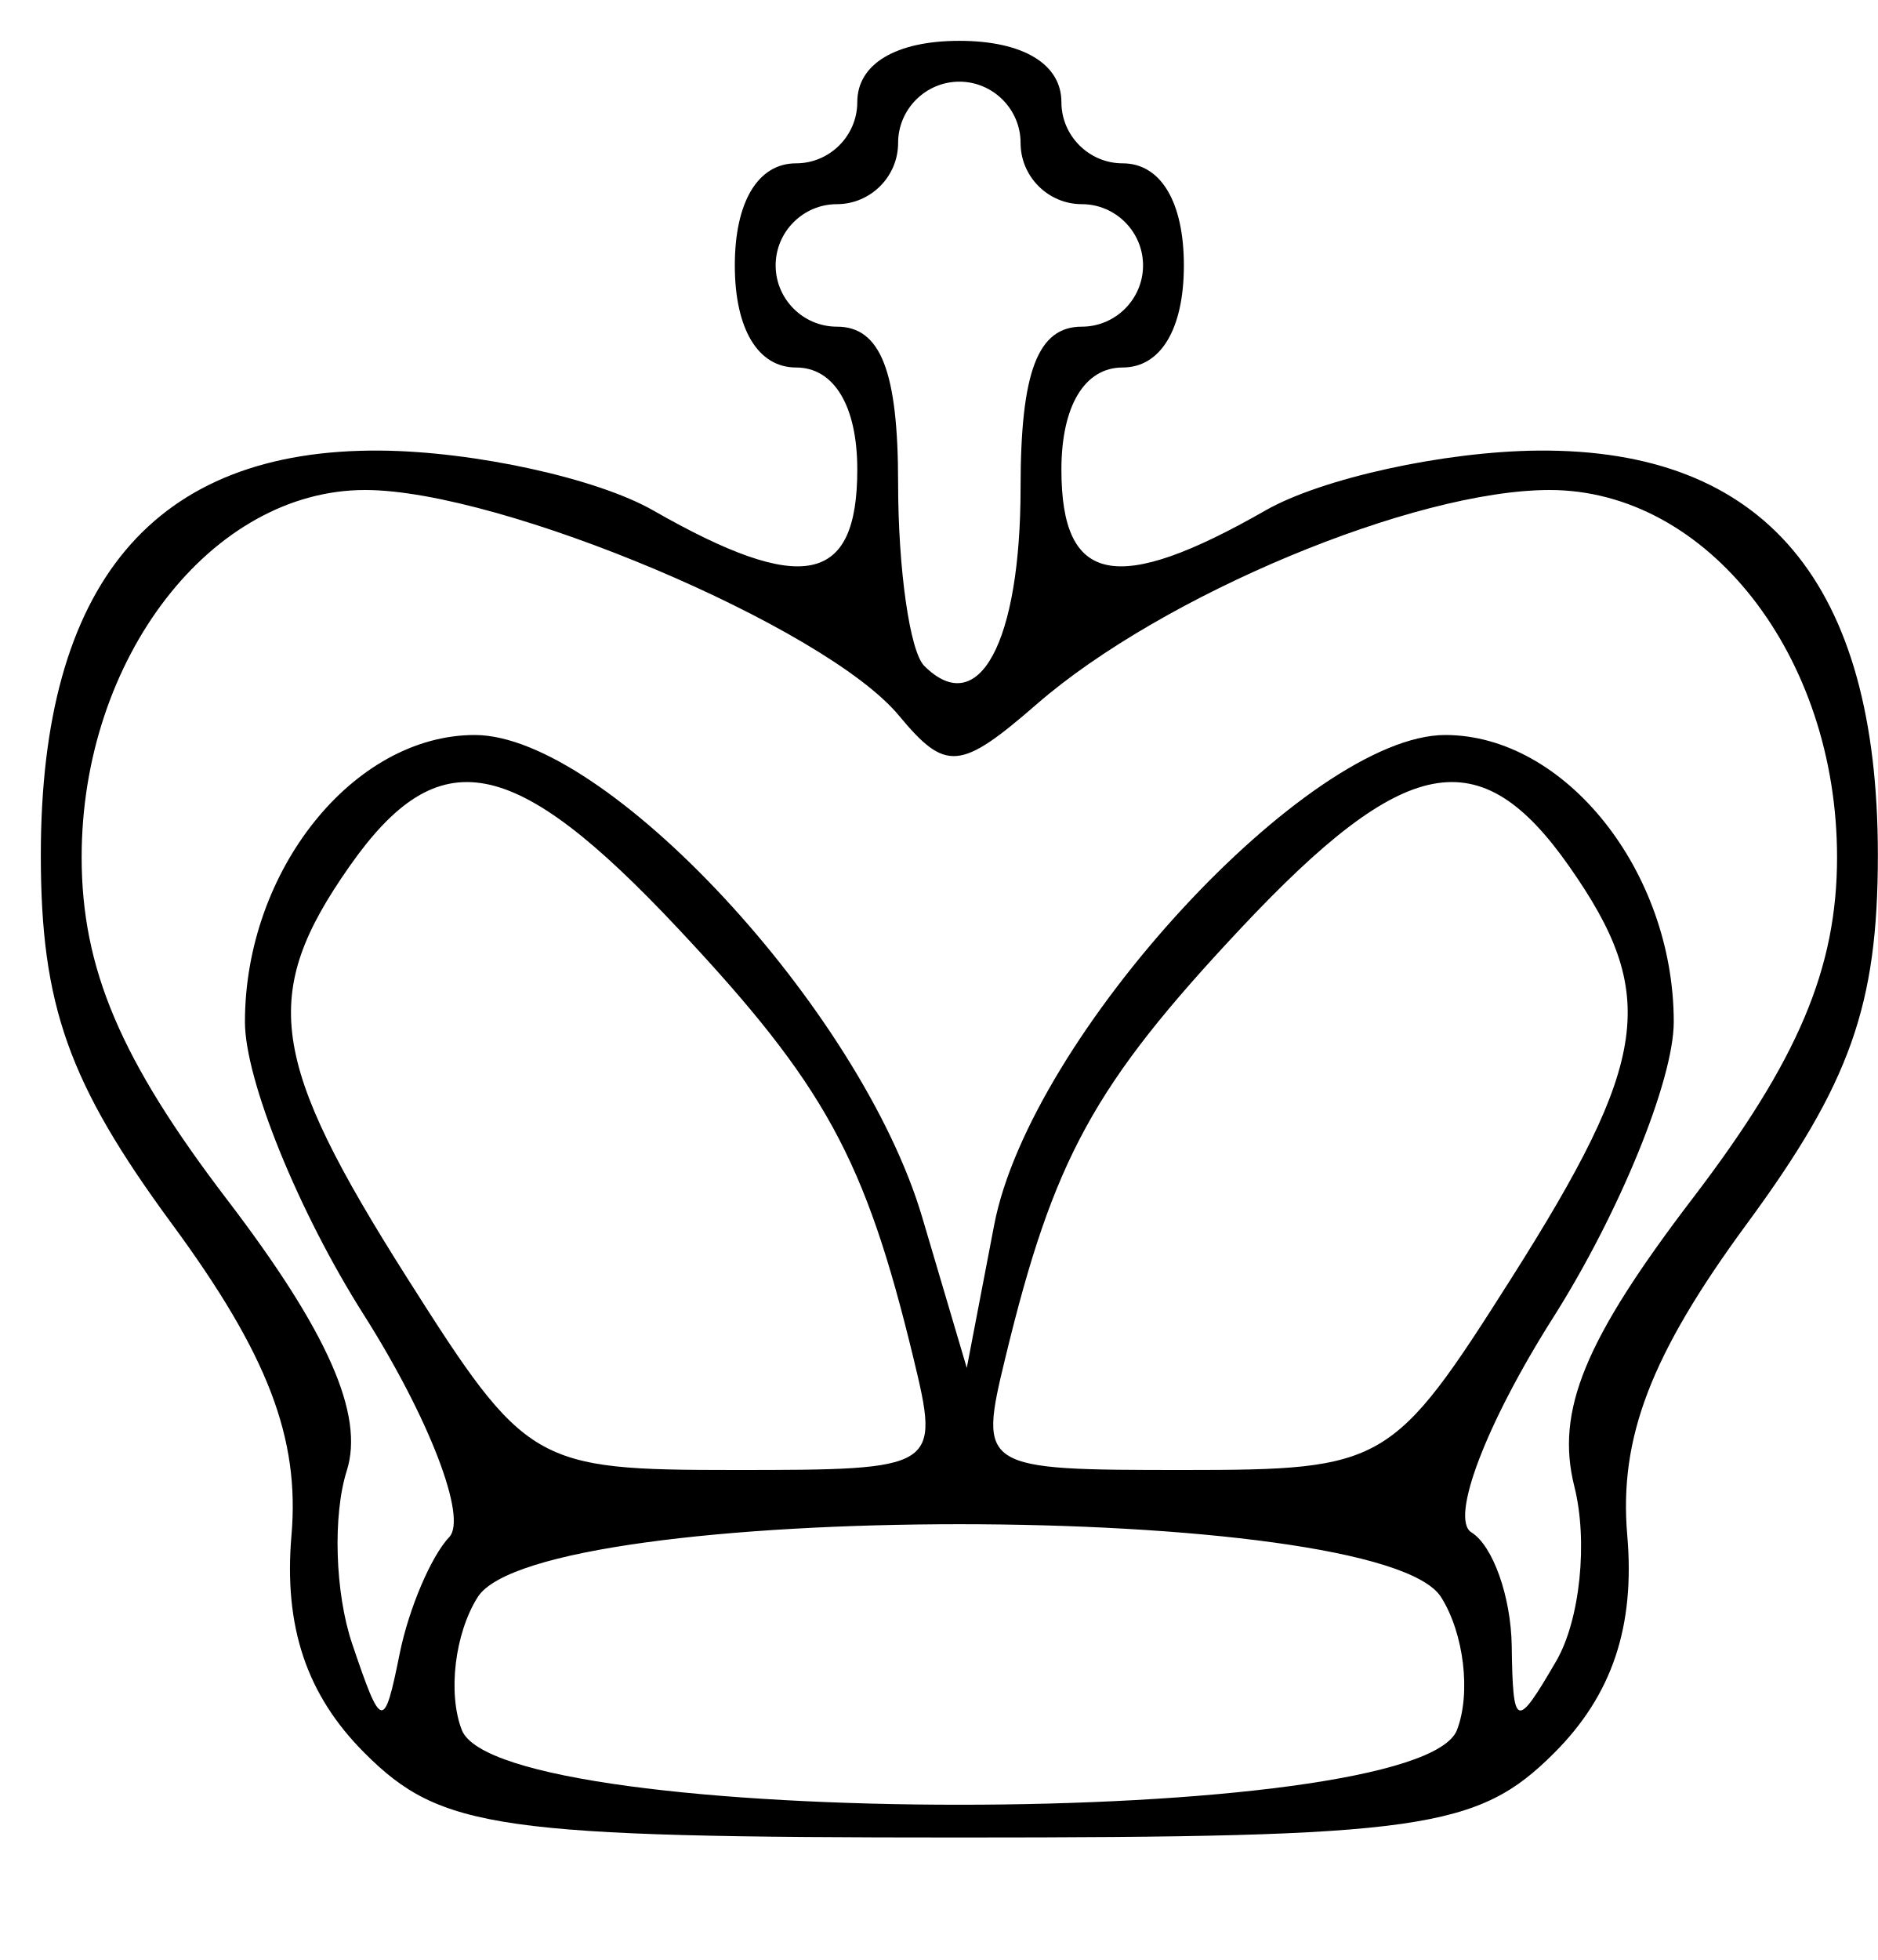
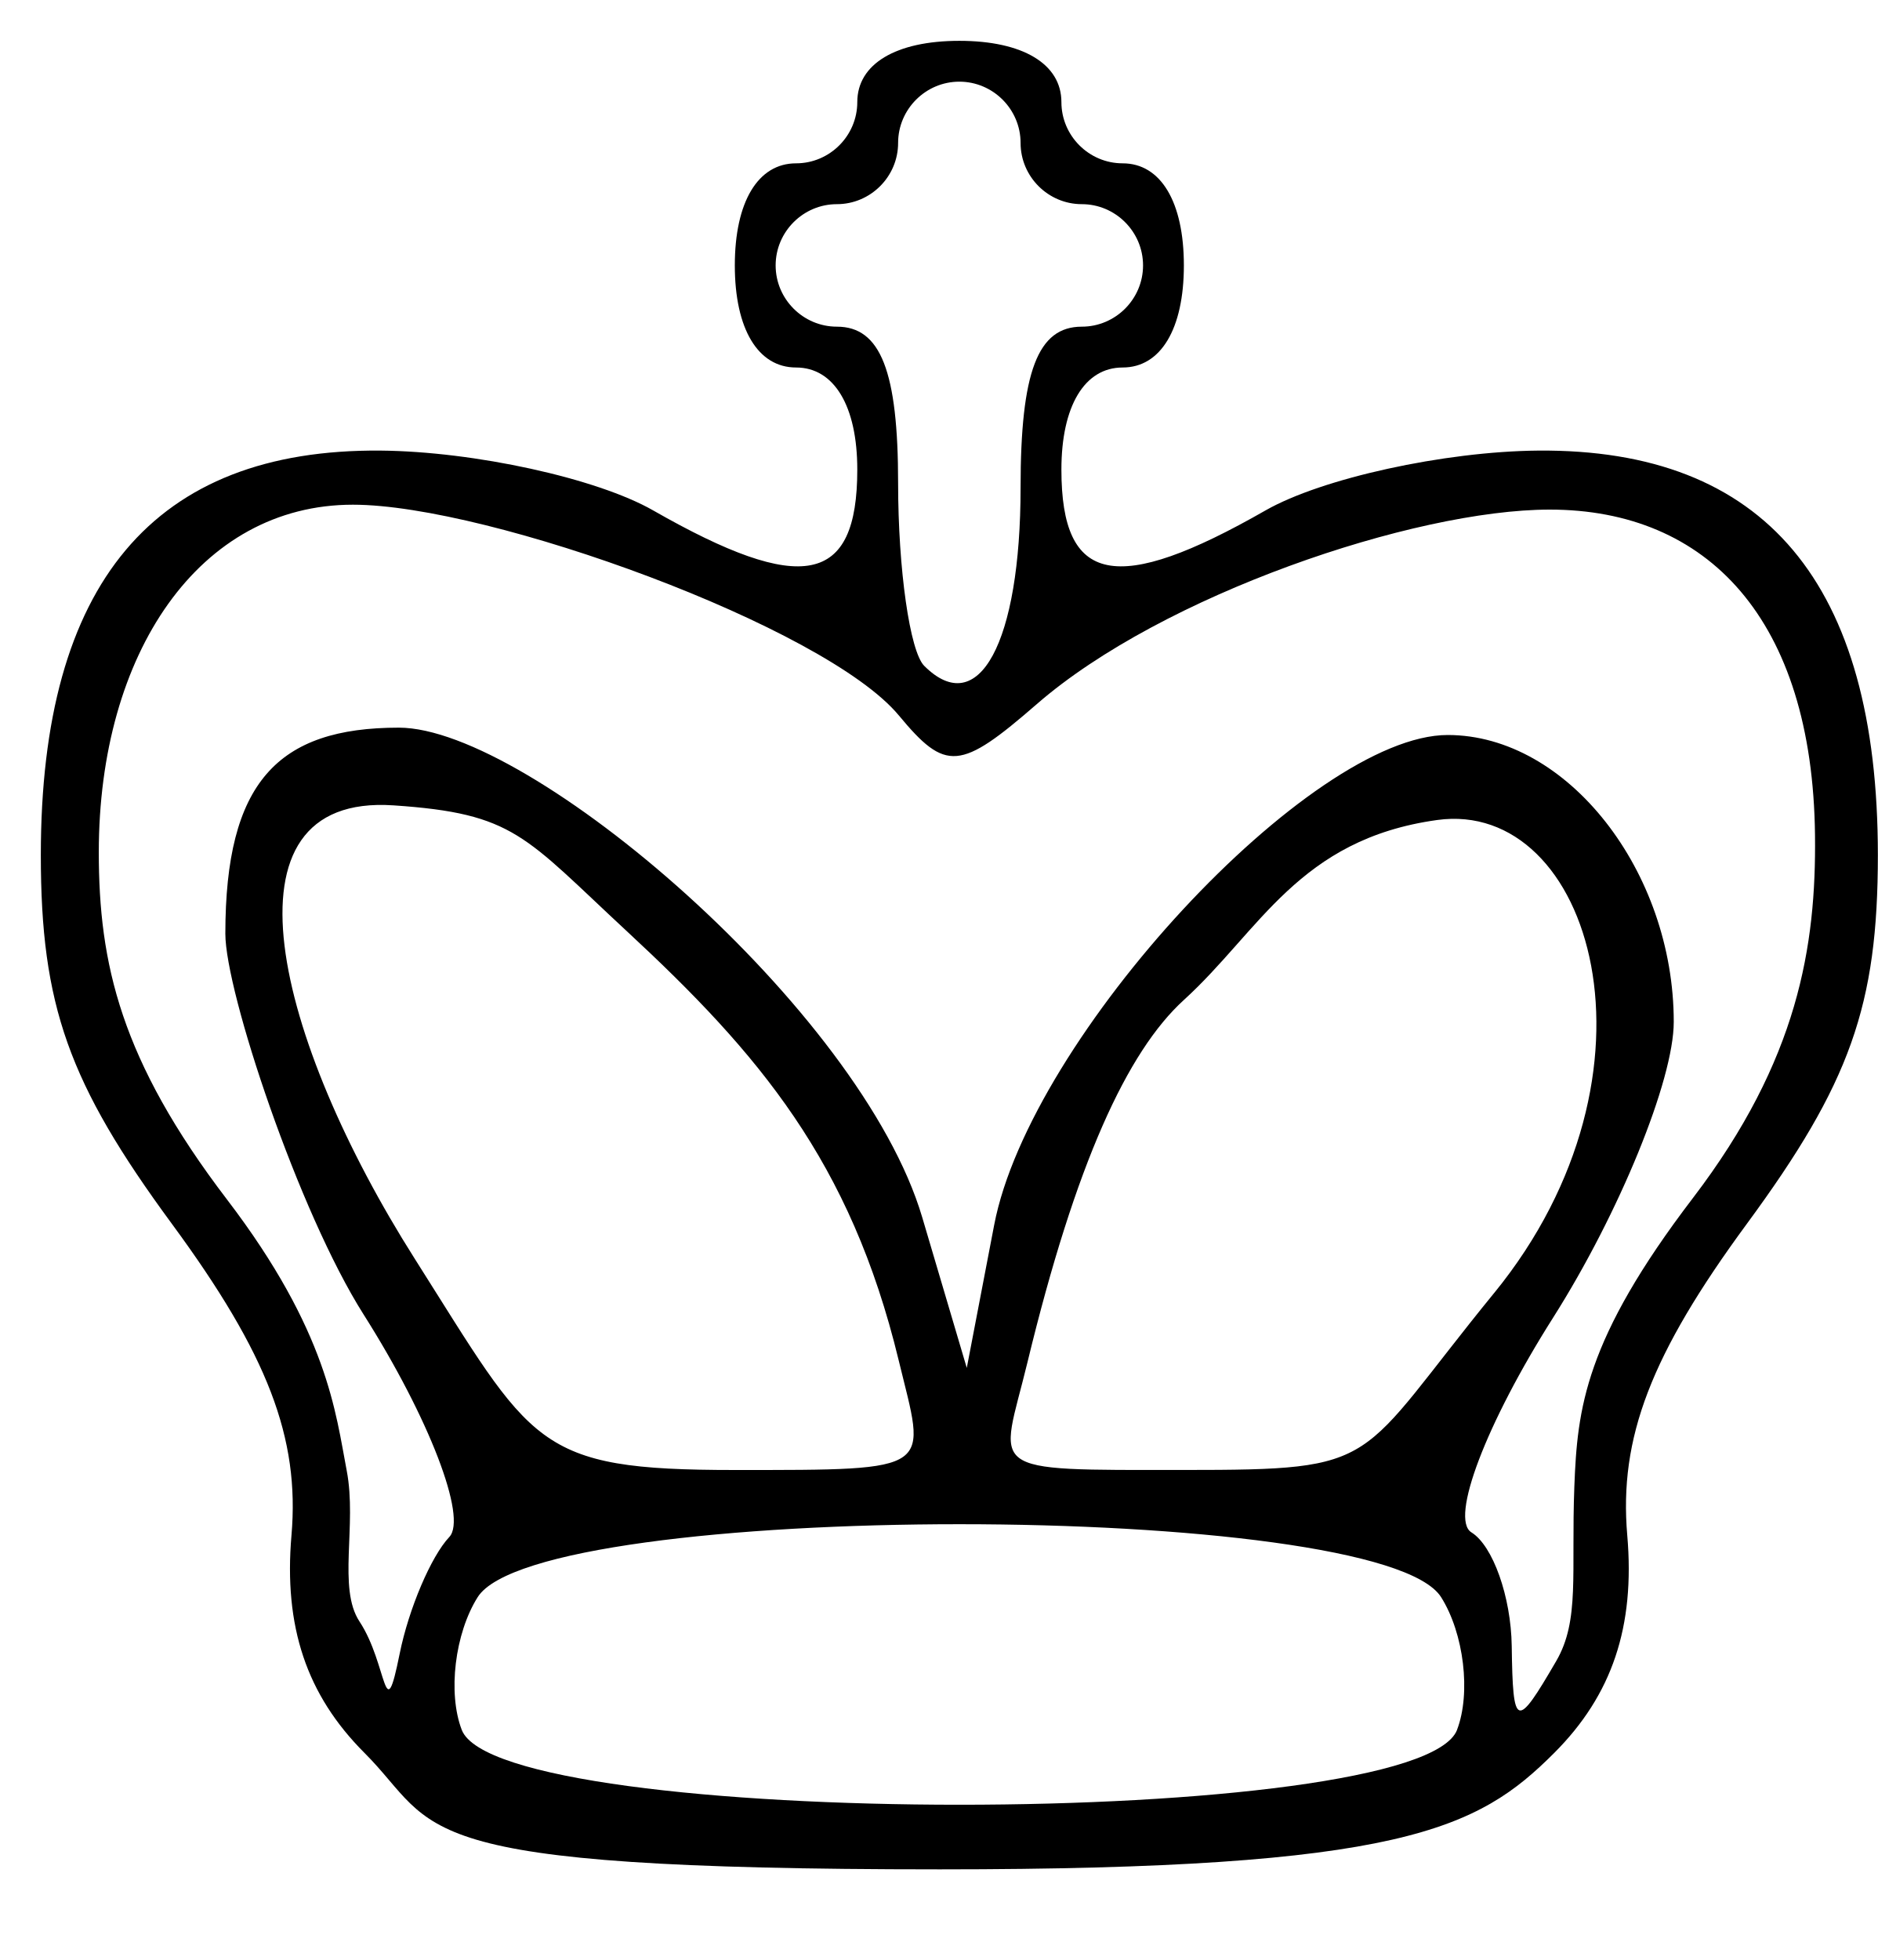
<svg xmlns="http://www.w3.org/2000/svg" version="1.1" id="svg10" width="46" height="48" viewBox="0 0 46 48">
  <defs id="defs14" />
  <g id="g18">
-     <path style="fill:#000000" d="M 8.929,42.929 C 7.509,41.509 6.947,39.835 7.14,37.598 7.345,35.212 6.559,33.165 4.21,29.971 1.678,26.529 1,24.619 1,20.938 1,14.282 3.768,10.988 9.323,11.035 11.62,11.055 14.625,11.714 16,12.5 c 3.651,2.087 5,1.817 5,-1 C 21,9.944 20.433,9 19.5,9 18.567,9 18,8.056 18,6.5 18,4.944 18.567,4 19.5,4 20.325,4 21,3.325 21,2.5 21,1.567 21.944,1 23.5,1 25.056,1 26,1.567 26,2.5 26,3.325 26.675,4 27.5,4 28.433,4 29,4.944 29,6.5 29,8.056 28.433,9 27.5,9 26.567,9 26,9.944 26,11.5 c 0,2.817 1.349,3.087 5,1 1.375,-0.786 4.38,-1.445 6.677,-1.465 C 43.232,10.988 46,14.282 46,20.938 c 0,3.682 -0.678,5.591 -3.21,9.034 -2.349,3.194 -3.135,5.241 -2.929,7.626 0.193,2.237 -0.369,3.911 -1.79,5.332 C 36.197,44.803 34.809,45 23.5,45 12.191,45 10.803,44.803 8.929,42.929 Z M 35.691,42.364 c 0.345,-0.9 0.17,-2.362 -0.39,-3.25 -1.502,-2.382 -22.098,-2.382 -23.6,0 -0.56,0.888 -0.736,2.35 -0.39,3.25 0.938,2.445 23.443,2.445 24.381,0 z M 11.006,37.641 C 11.452,37.169 10.509,34.718 8.909,32.195 7.309,29.673 6,26.447 6,25.027 6,21.32 8.66,18 11.63,18 c 3.21,0 9.458,6.733 10.961,11.813 L 23.682,33.5 24.353,30 C 25.235,25.394 32.044,18 35.403,18 38.339,18 41,21.341 41,25.027 c 0,1.42 -1.331,4.68 -2.957,7.245 -1.641,2.588 -2.531,4.926 -2,5.255 0.527,0.325 0.971,1.578 0.988,2.783 0.028,2.025 0.111,2.053 1.09,0.369 0.583,-1.002 0.783,-2.927 0.444,-4.276 -0.465,-1.851 0.25,-3.588 2.91,-7.071 C 44.05,25.957 45,23.709 45,20.991 45,16.058 41.823,12 37.961,12 34.638,12 28.469,14.574 25.4,17.241 23.518,18.877 23.167,18.906 22.018,17.522 20.214,15.349 12.287,12 8.945,12 5.181,12 2,16.118 2,20.991 c 0,2.725 0.953,4.97 3.561,8.385 2.47,3.235 3.369,5.27 2.933,6.644 C 8.148,37.109 8.207,39.013 8.625,40.25 9.344,42.377 9.408,42.391 9.79,40.5 10.012,39.4 10.559,38.113 11.006,37.641 Z M 22.373,33.25 C 21.193,28.376 20.205,26.572 16.62,22.75 12.577,18.44 10.748,18.094 8.557,21.223 6.363,24.355 6.589,25.96 9.978,31.304 12.882,35.884 13.081,36 17.997,36 c 4.994,0 5.035,-0.026 4.376,-2.75 z M 37.022,31.304 C 40.411,25.96 40.637,24.355 38.443,21.223 36.252,18.094 34.423,18.44 30.38,22.75 c -3.585,3.822 -4.573,5.626 -5.753,10.5 -0.659,2.724 -0.618,2.75 4.376,2.75 4.916,0 5.115,-0.116 8.019,-4.696 z M 25,11.941 C 25,9.105 25.42,8 26.5,8 27.325,8 28,7.325 28,6.5 28,5.675 27.325,5 26.5,5 25.675,5 25,4.325 25,3.5 25,2.675 24.325,2 23.5,2 22.675,2 22,2.675 22,3.5 22,4.325 21.325,5 20.5,5 19.675,5 19,5.675 19,6.5 19,7.325 19.675,8 20.5,8 c 1.072,0 1.5,1.093 1.5,3.833 0,2.108 0.288,4.121 0.639,4.473 C 23.972,17.639 25,15.739 25,11.941 Z" id="path22" />
+     <path style="fill:#000000" d="M 8.929,42.929 C 7.509,41.509 6.947,39.835 7.14,37.598 7.345,35.212 6.559,33.165 4.21,29.971 1.678,26.529 1,24.619 1,20.938 1,14.282 3.768,10.988 9.323,11.035 11.62,11.055 14.625,11.714 16,12.5 c 3.651,2.087 5,1.817 5,-1 C 21,9.944 20.433,9 19.5,9 18.567,9 18,8.056 18,6.5 18,4.944 18.567,4 19.5,4 20.325,4 21,3.325 21,2.5 21,1.567 21.944,1 23.5,1 25.056,1 26,1.567 26,2.5 26,3.325 26.675,4 27.5,4 28.433,4 29,4.944 29,6.5 29,8.056 28.433,9 27.5,9 26.567,9 26,9.944 26,11.5 c 0,2.817 1.349,3.087 5,1 1.375,-0.786 4.38,-1.445 6.677,-1.465 C 43.232,10.988 46,14.282 46,20.938 c 0,3.682 -0.678,5.591 -3.21,9.034 -2.349,3.194 -3.135,5.241 -2.929,7.626 0.193,2.237 -0.369,3.911 -1.79,5.332 C 36.197,44.803 34.329,45.78 23.02,45.78 9.695,45.78 10.803,44.803 8.929,42.929 Z M 35.691,42.364 c 0.345,-0.9 0.17,-2.362 -0.39,-3.25 -1.502,-2.382 -22.098,-2.382 -23.6,0 -0.56,0.888 -0.736,2.35 -0.39,3.25 0.938,2.445 23.443,2.445 24.381,0 z M 11.006,37.641 C 11.452,37.169 10.509,34.718 8.909,32.195 7.309,29.673 5.52,24.287 5.52,22.867 5.52,19.16 6.8,17.82 9.77,17.82 c 3.21,0 11.318,6.913 12.821,11.993 L 23.682,33.5 24.353,30 C 25.235,25.394 32.104,18 35.463,18 38.399,18 41,21.341 41,25.027 c 0,1.42 -1.331,4.68 -2.957,7.245 -1.641,2.588 -2.531,4.926 -2,5.255 0.527,0.325 0.971,1.578 0.988,2.783 0.028,2.025 0.111,2.053 1.09,0.369 0.583,-1.002 0.363,-2.147 0.444,-4.276 0.073,-1.908 0.25,-3.588 2.91,-7.071 C 44.05,25.957 44.491,23.169 44.46,20.451 44.4,15.158 41.823,12.48 37.961,12.48 c -3.324,0 -9.492,2.094 -12.561,4.761 -1.882,1.636 -2.233,1.665 -3.382,0.28 C 20.214,15.349 11.987,12.36 8.645,12.36 4.881,12.36 2.42,15.998 2.42,20.871 c 0,2.725 0.533,5.09 3.141,8.505 2.47,3.235 2.662,5.228 2.933,6.644 0.254,1.329 -0.227,2.873 0.312,3.69 0.695,1.054 0.602,2.681 0.984,0.79 0.222,-1.1 0.77,-2.387 1.216,-2.859 z M 22.013,33.31 C 20.833,28.436 18.588,25.803 15.36,22.81 12.837,20.472 12.61,19.922 9.637,19.723 5.218,19.426 6.769,25.48 10.158,30.824 13.062,35.404 13.081,36 17.997,36 c 4.994,0 4.675,0.034 4.016,-2.69 z m 14.589,-1.646 c 4.409,-5.404 2.389,-12.108 -1.399,-11.582 -3.391,0.471 -4.341,2.713 -6.203,4.407 -1.389,1.264 -2.653,4.006 -3.833,8.88 -0.659,2.724 -1.158,2.63 3.836,2.63 4.916,0 4.171,-0.134 7.599,-4.336 z M 25,11.941 C 25,9.105 25.42,8 26.5,8 27.325,8 28,7.325 28,6.5 28,5.675 27.325,5 26.5,5 25.675,5 25,4.325 25,3.5 25,2.675 24.325,2 23.5,2 22.675,2 22,2.675 22,3.5 22,4.325 21.325,5 20.5,5 19.675,5 19,5.675 19,6.5 19,7.325 19.675,8 20.5,8 c 1.072,0 1.5,1.093 1.5,3.833 0,2.108 0.288,4.121 0.639,4.473 C 23.972,17.639 25,15.739 25,11.941 Z" id="path22" />
  </g>
</svg>
